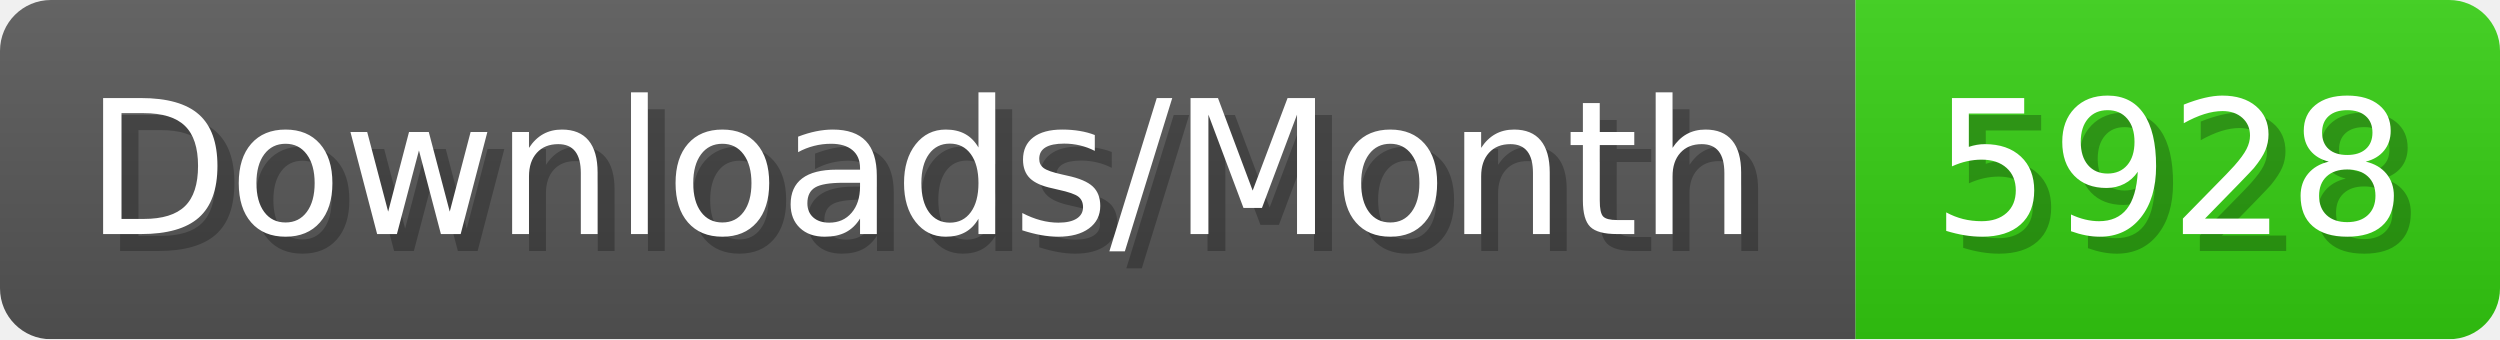
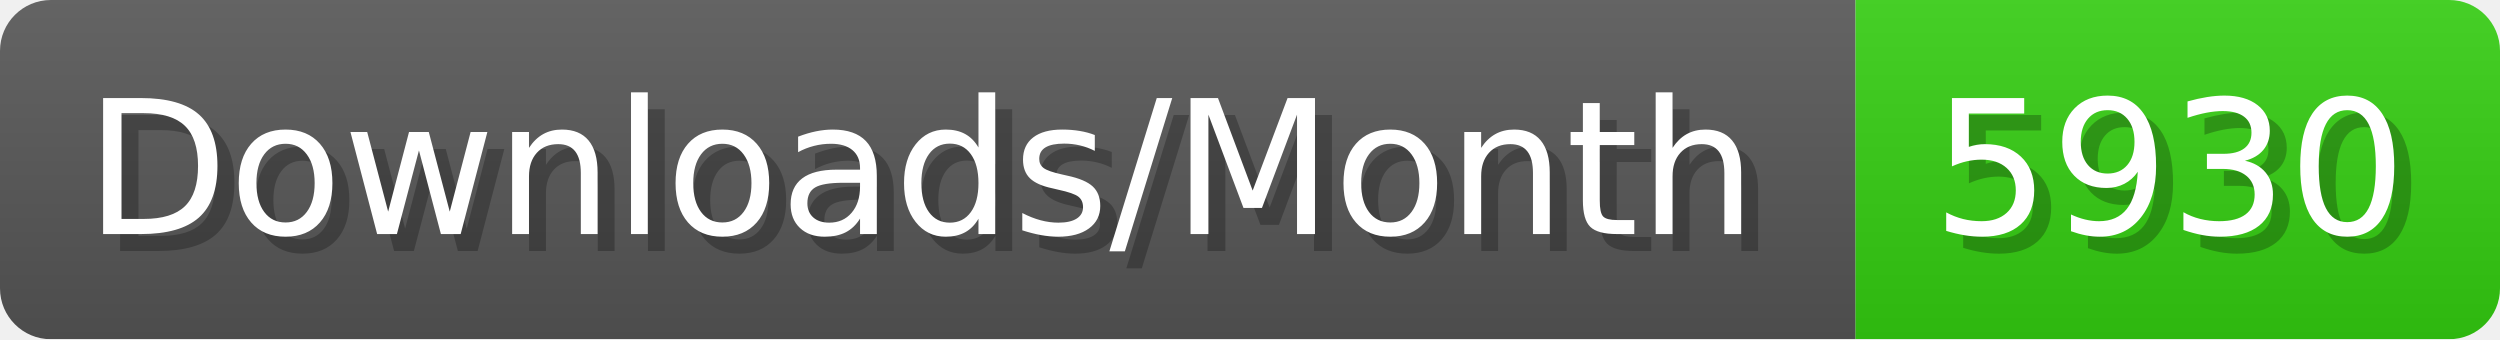
- <svg xmlns="http://www.w3.org/2000/svg" width="147.4" height="20" viewBox="0 0 1474 200" role="img" aria-label="Downloads/Month: 5928">
+ <svg xmlns="http://www.w3.org/2000/svg" width="147.4" height="20" viewBox="0 0 1474 200" role="img" aria-label="Downloads/Month: 5930">
  <linearGradient id="YlXUI" x2="0" y2="100%">
    <stop offset="0" stop-opacity=".1" stop-color="#EEE" />
    <stop offset="1" stop-opacity=".1" />
  </linearGradient>
  <mask id="JHhop">
    <rect width="1474" height="200" rx="30" fill="#FFF" />
  </mask>
  <g mask="url(#JHhop)">
    <rect width="1094" height="200" fill="#555" />
    <rect width="380" height="200" fill="#3C1" x="1094" />
    <rect width="1474" height="200" fill="url(#YlXUI)" />
  </g>
  <g aria-hidden="true" fill="#fff" text-anchor="start" font-family="Verdana,DejaVu Sans,sans-serif" font-size="110">
    <text x="60" y="148" textLength="994" fill="#000" opacity="0.25">Downloads/Month</text>
    <text x="50" y="138" textLength="994">Downloads/Month</text>
-     <text x="1149" y="148" textLength="280" fill="#000" opacity="0.25">5928</text>
-     <text x="1139" y="138" textLength="280">5928</text>
+     <text x="1149" y="148" textLength="280" fill="#000" opacity="0.25">5930</text>
+     <text x="1139" y="138" textLength="280">5930</text>
  </g>
</svg>
